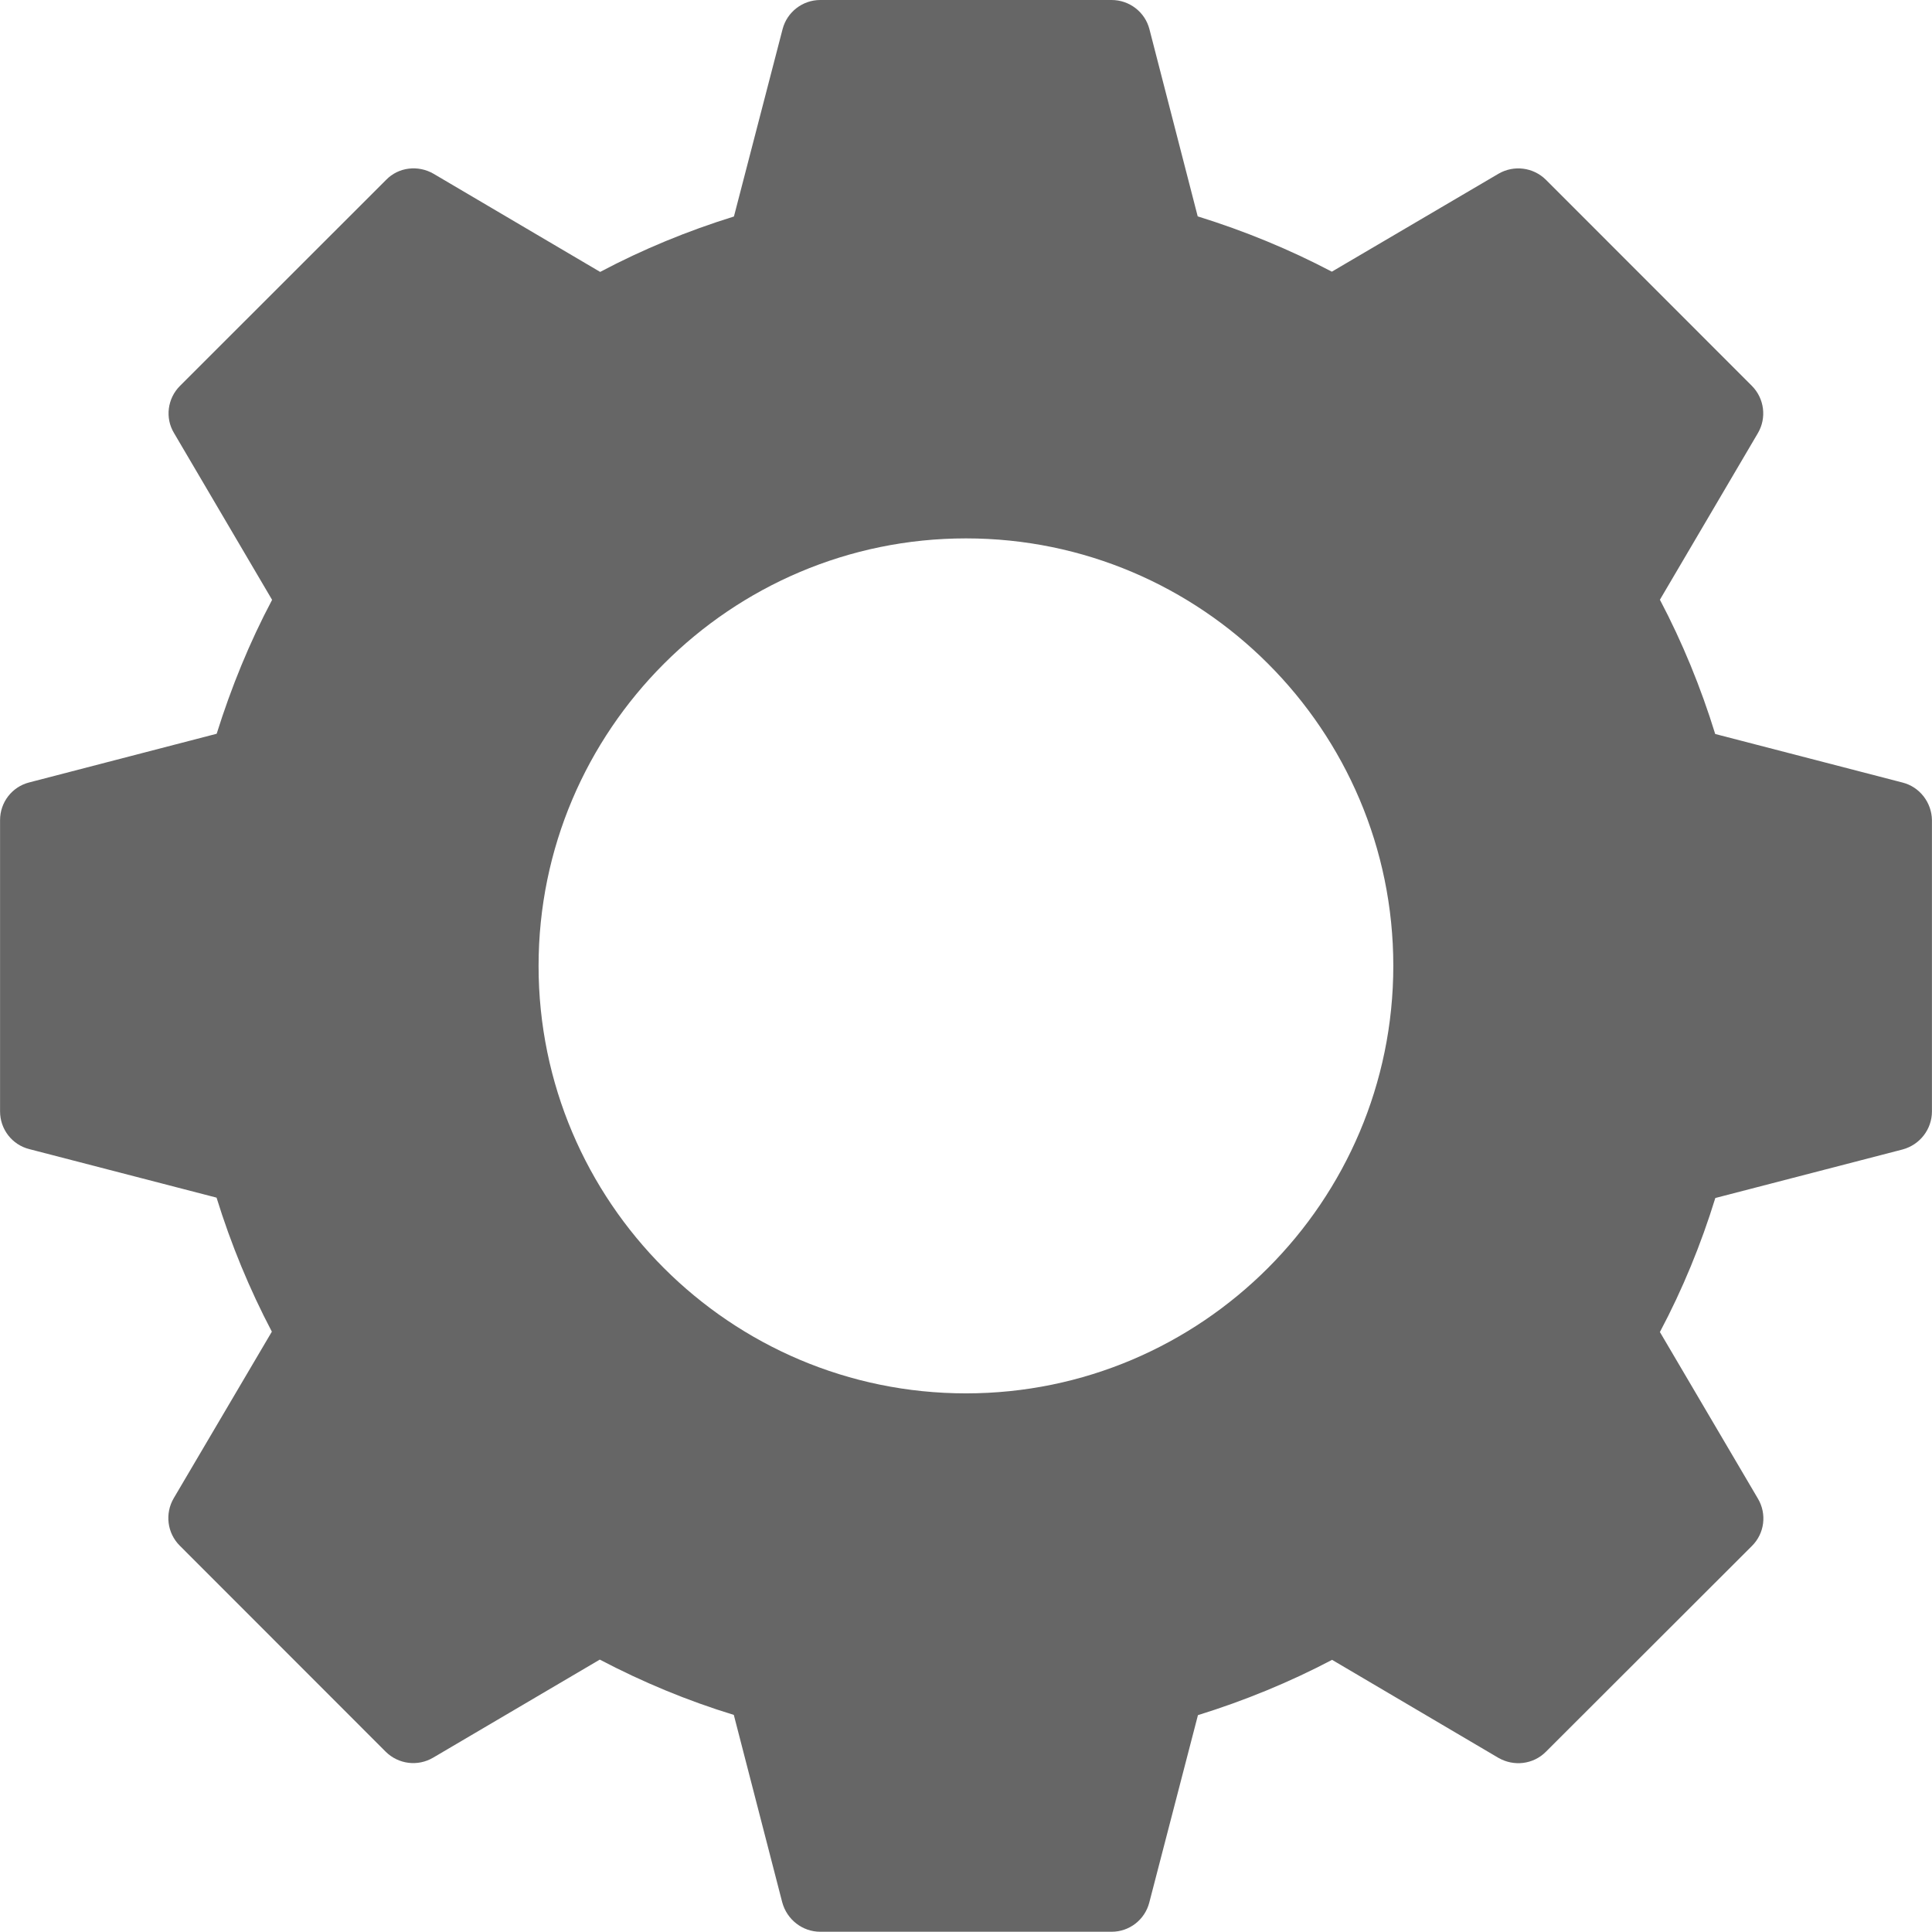
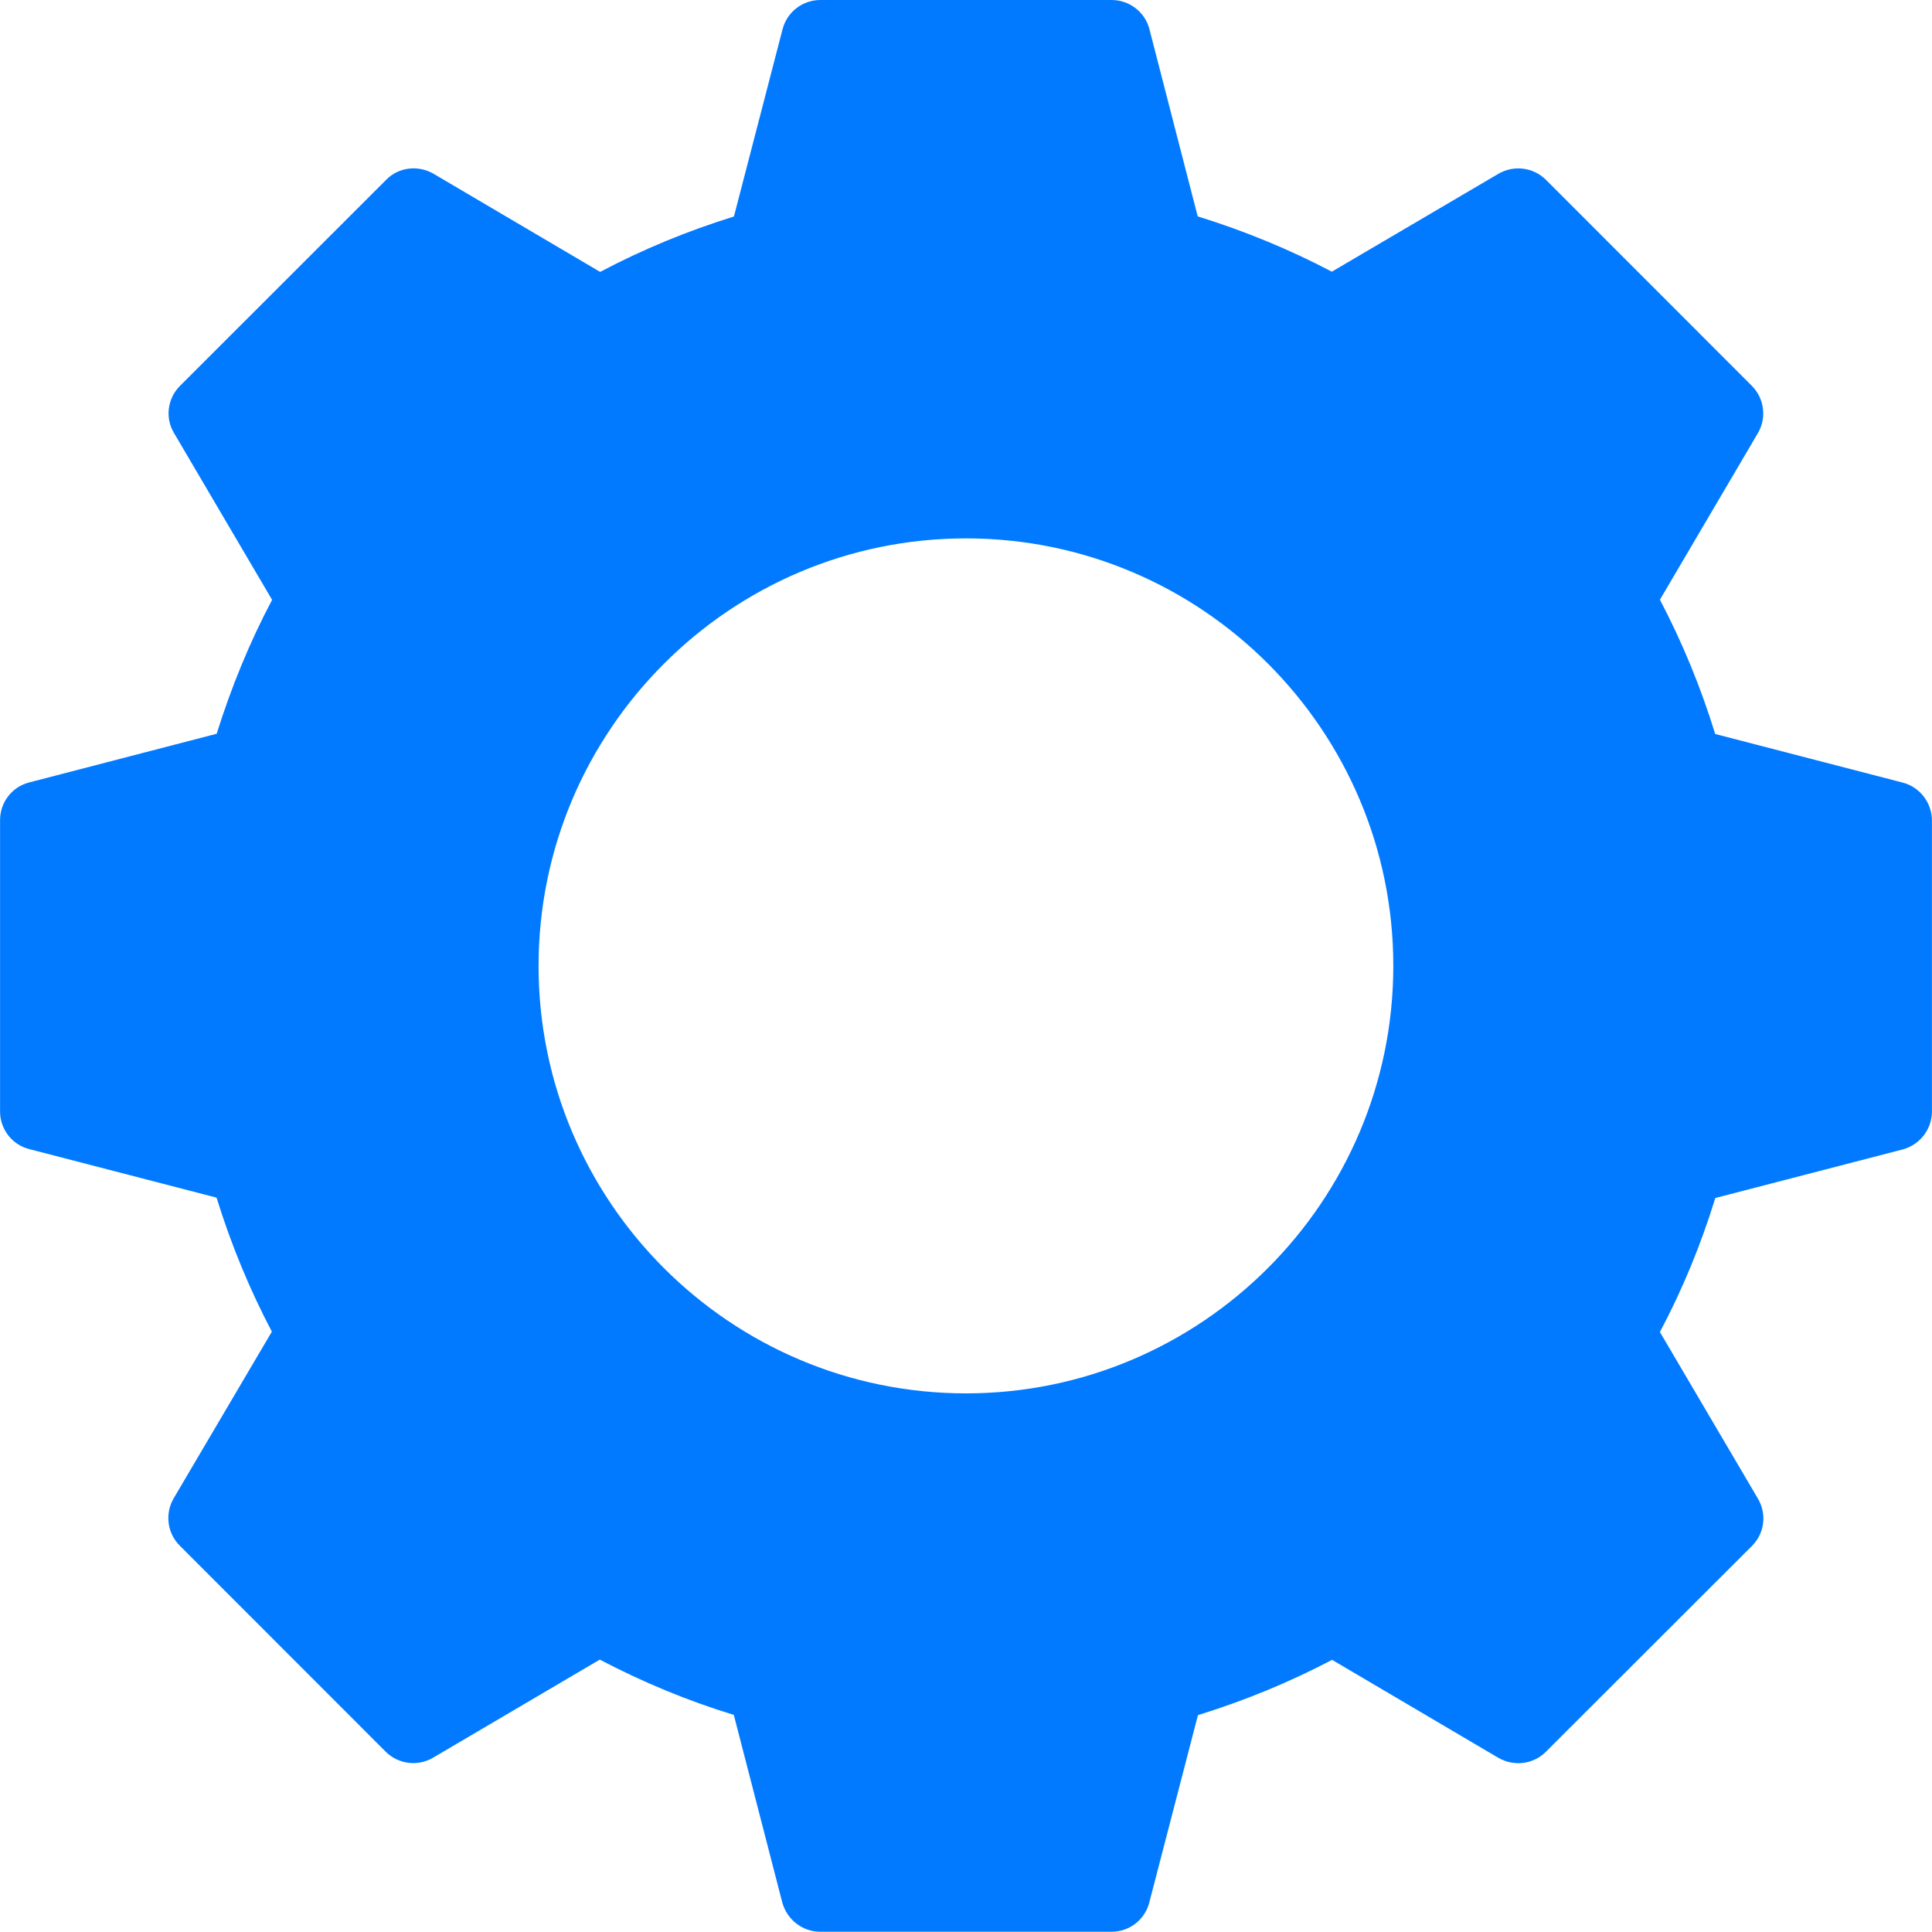
<svg xmlns="http://www.w3.org/2000/svg" t="1769833843858" class="icon" viewBox="0 0 1024 1024" version="1.1" p-id="6964" width="200" height="200">
-   <path d="M1008.353 414.758l-99.258-25.726c-7.616-24.702-17.407-48.573-29.31-71.164l51.901-88.25c4.8-8.127 3.456-18.431-3.136-25.086l-109.177-109.241c-6.72-6.656-17.023-7.936-25.15-3.2l-88.314 51.901c-22.527-11.839-46.333-21.631-71.1-29.31L609.21 15.423C606.842 6.336 598.587 0 589.179 0L434.757 0C425.413 0 417.158 6.336 414.79 15.423L389 114.745C364.297 122.424 340.555 132.216 318.092 144.119L229.778 92.09C221.586 87.355 211.219 88.57 204.691 95.29L95.386 204.531C88.73 211.187 87.387 221.554 92.25 229.554l51.965 88.378C132.312 340.395 122.584 364.201 114.841 388.904L15.519 414.694C6.368 416.998 0.032 425.253 0.032 434.661l0 154.422c0 9.407 6.336 17.663 15.487 19.967l99.258 25.726c7.68 24.83 17.535 48.637 29.31 71.036l-52.029 88.314c-4.736 8.127-3.456 18.431 3.2 25.086l109.177 109.241c6.72 6.656 17.023 7.936 25.15 3.136l88.314-51.965c22.527 11.839 46.333 21.759 71.036 29.31l25.662 99.322c2.496 9.215 10.751 15.615 20.159 15.615l154.422 0c9.407 0 17.599-6.336 19.967-15.487l25.79-99.322c24.766-7.68 48.573-17.471 71.1-29.31l88.186 51.965c8.191 4.672 18.431 3.456 25.086-3.2l109.241-109.113c6.72-6.656 8-16.959 3.2-25.086l-51.965-88.314c11.967-22.527 21.759-46.333 29.374-71.036l99.258-25.726C1017.632 606.746 1023.968 598.491 1023.968 589.083L1023.968 434.661C1023.84 425.381 1017.504 417.062 1008.353 414.758L1008.353 414.758 1008.353 414.758 1008.353 414.758zM512 738.514c-124.984 0-226.546-101.626-226.546-226.546S387.08 285.358 512 285.358c124.92 0 226.482 101.626 226.482 226.546S636.856 738.514 512 738.514L512 738.514 512 738.514z" fill="#666666" p-id="6965" />
+   <path d="M1008.353 414.758l-99.258-25.726c-7.616-24.702-17.407-48.573-29.31-71.164l51.901-88.25c4.8-8.127 3.456-18.431-3.136-25.086l-109.177-109.241c-6.72-6.656-17.023-7.936-25.15-3.2l-88.314 51.901c-22.527-11.839-46.333-21.631-71.1-29.31L609.21 15.423C606.842 6.336 598.587 0 589.179 0L434.757 0C425.413 0 417.158 6.336 414.79 15.423L389 114.745C364.297 122.424 340.555 132.216 318.092 144.119L229.778 92.09C221.586 87.355 211.219 88.57 204.691 95.29L95.386 204.531C88.73 211.187 87.387 221.554 92.25 229.554l51.965 88.378C132.312 340.395 122.584 364.201 114.841 388.904L15.519 414.694C6.368 416.998 0.032 425.253 0.032 434.661l0 154.422c0 9.407 6.336 17.663 15.487 19.967l99.258 25.726c7.68 24.83 17.535 48.637 29.31 71.036l-52.029 88.314c-4.736 8.127-3.456 18.431 3.2 25.086l109.177 109.241c6.72 6.656 17.023 7.936 25.15 3.136l88.314-51.965c22.527 11.839 46.333 21.759 71.036 29.31l25.662 99.322c2.496 9.215 10.751 15.615 20.159 15.615l154.422 0c9.407 0 17.599-6.336 19.967-15.487l25.79-99.322c24.766-7.68 48.573-17.471 71.1-29.31l88.186 51.965c8.191 4.672 18.431 3.456 25.086-3.2l109.241-109.113c6.72-6.656 8-16.959 3.2-25.086l-51.965-88.314c11.967-22.527 21.759-46.333 29.374-71.036l99.258-25.726C1017.632 606.746 1023.968 598.491 1023.968 589.083L1023.968 434.661C1023.84 425.381 1017.504 417.062 1008.353 414.758L1008.353 414.758 1008.353 414.758 1008.353 414.758zM512 738.514c-124.984 0-226.546-101.626-226.546-226.546S387.08 285.358 512 285.358c124.92 0 226.482 101.626 226.482 226.546S636.856 738.514 512 738.514L512 738.514 512 738.514z" p-id="6965" fill="#027aff" />
</svg>
